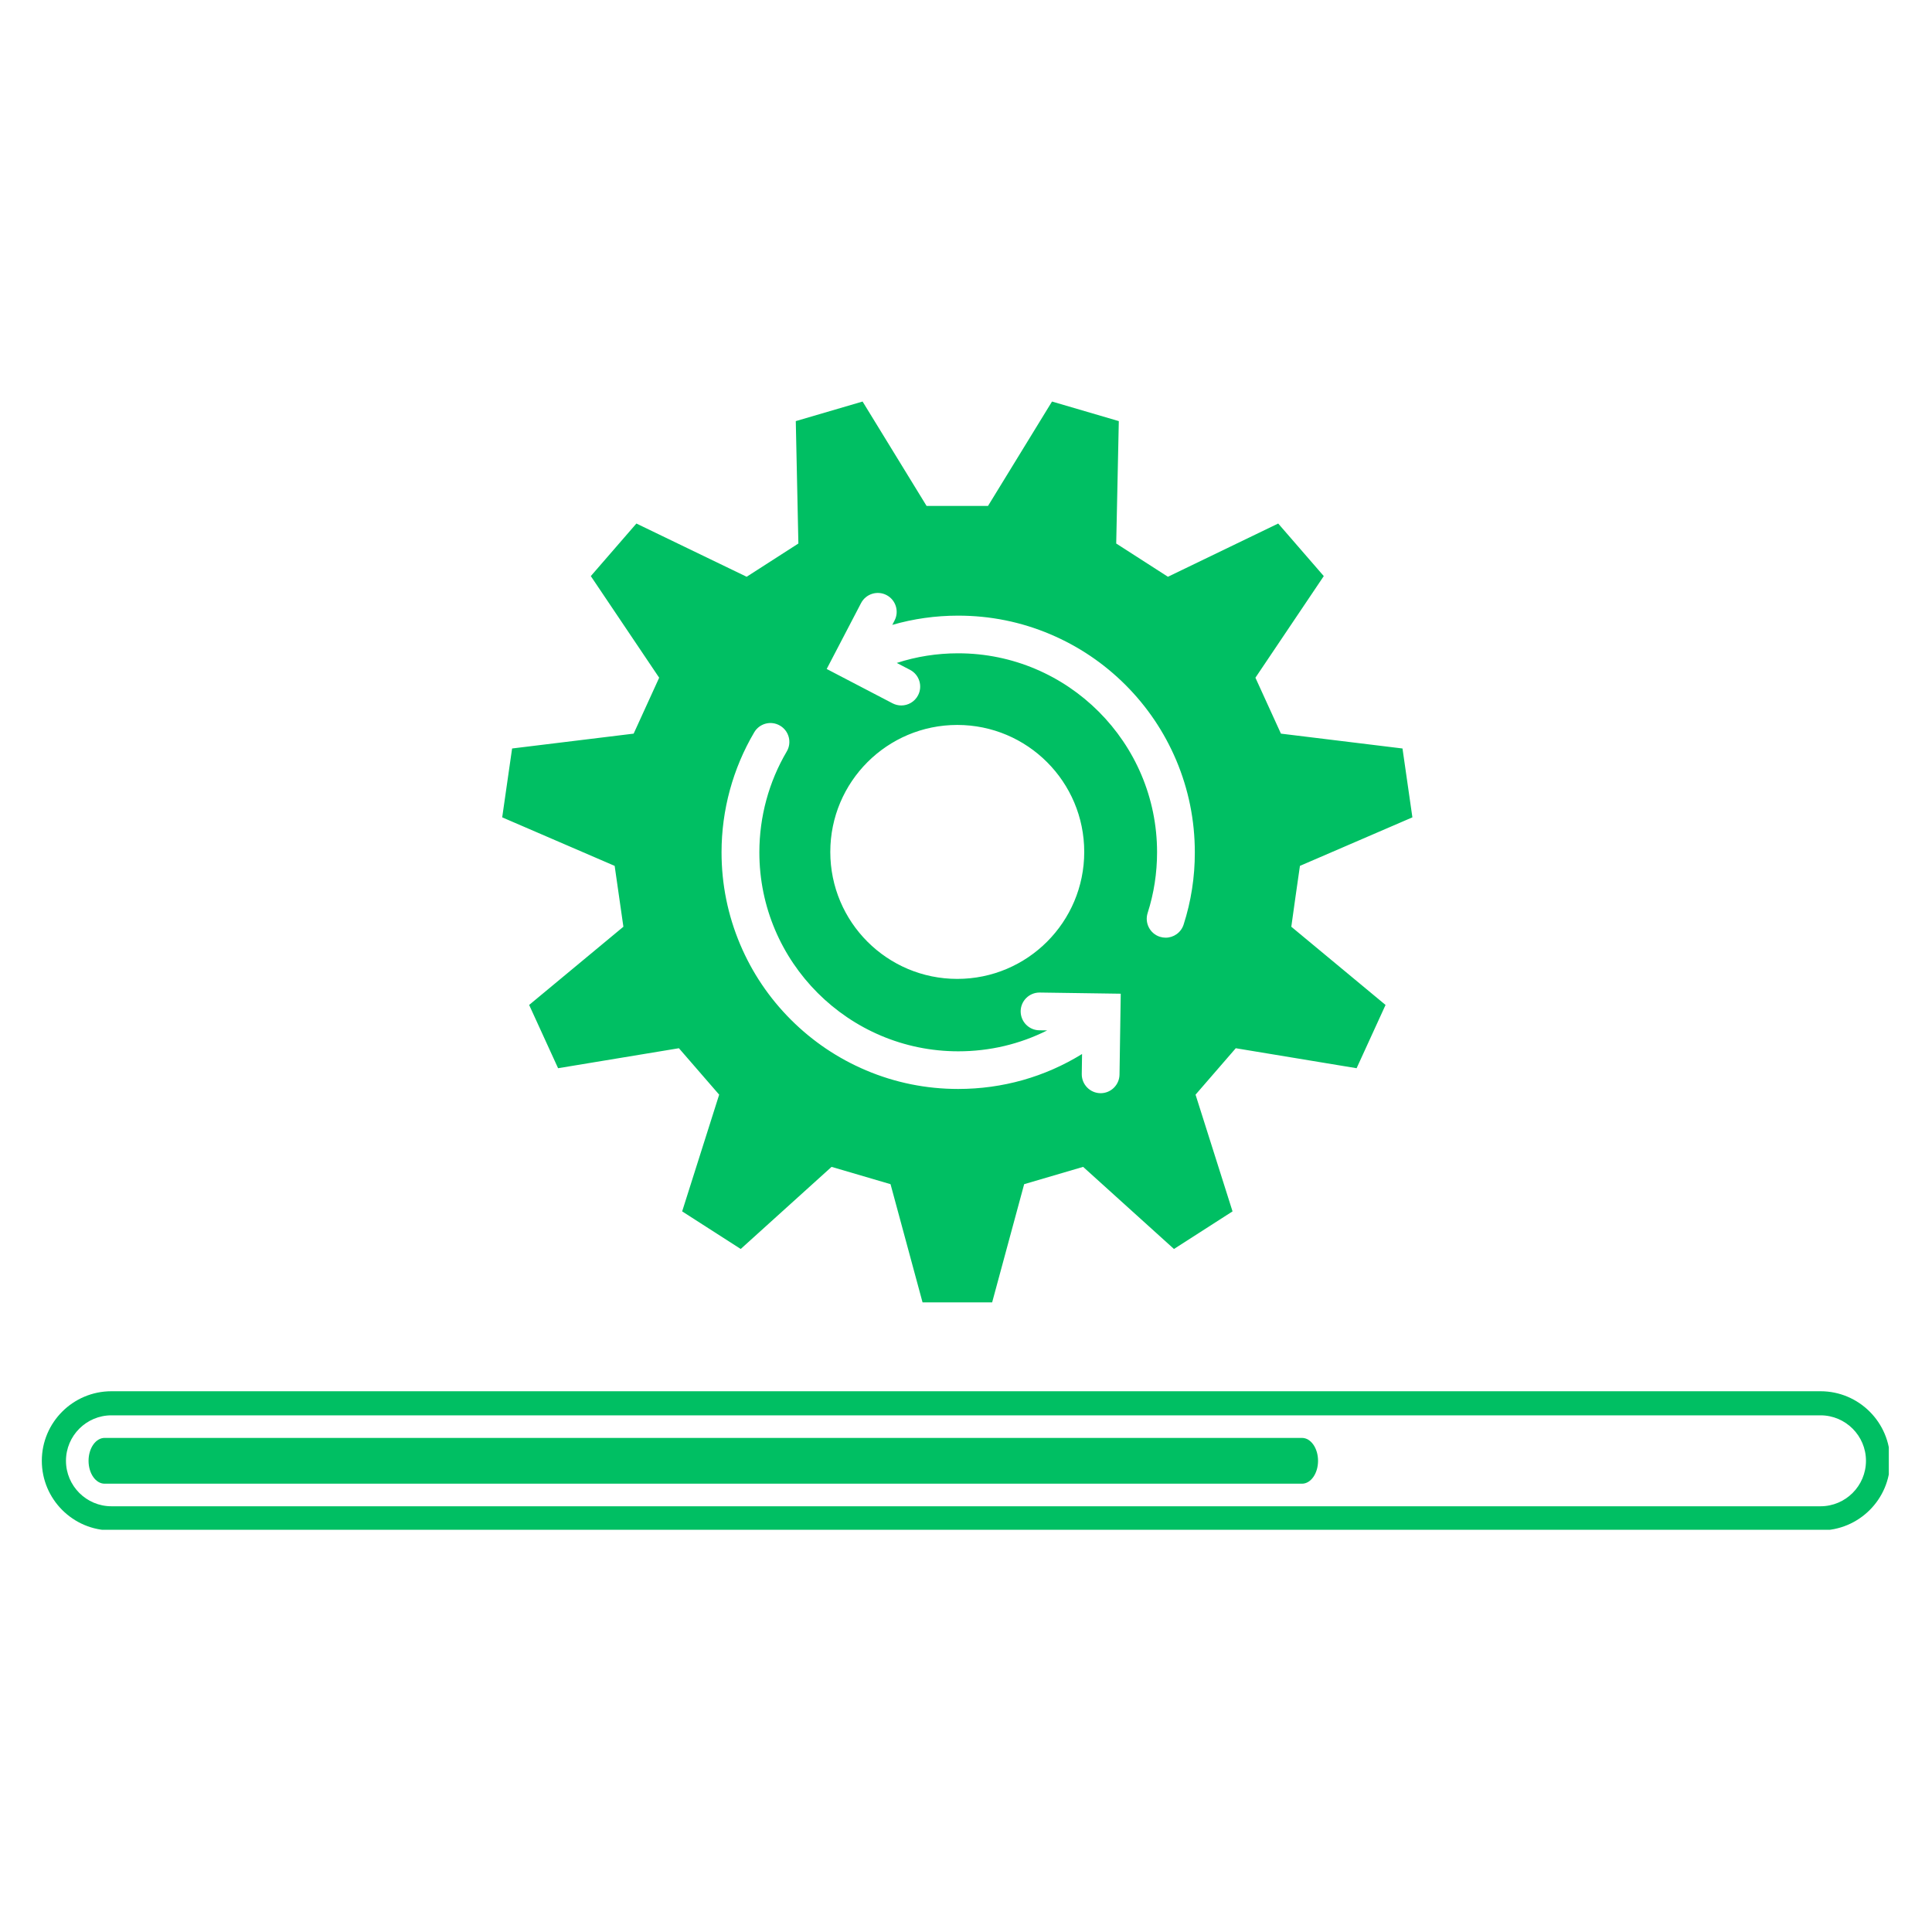
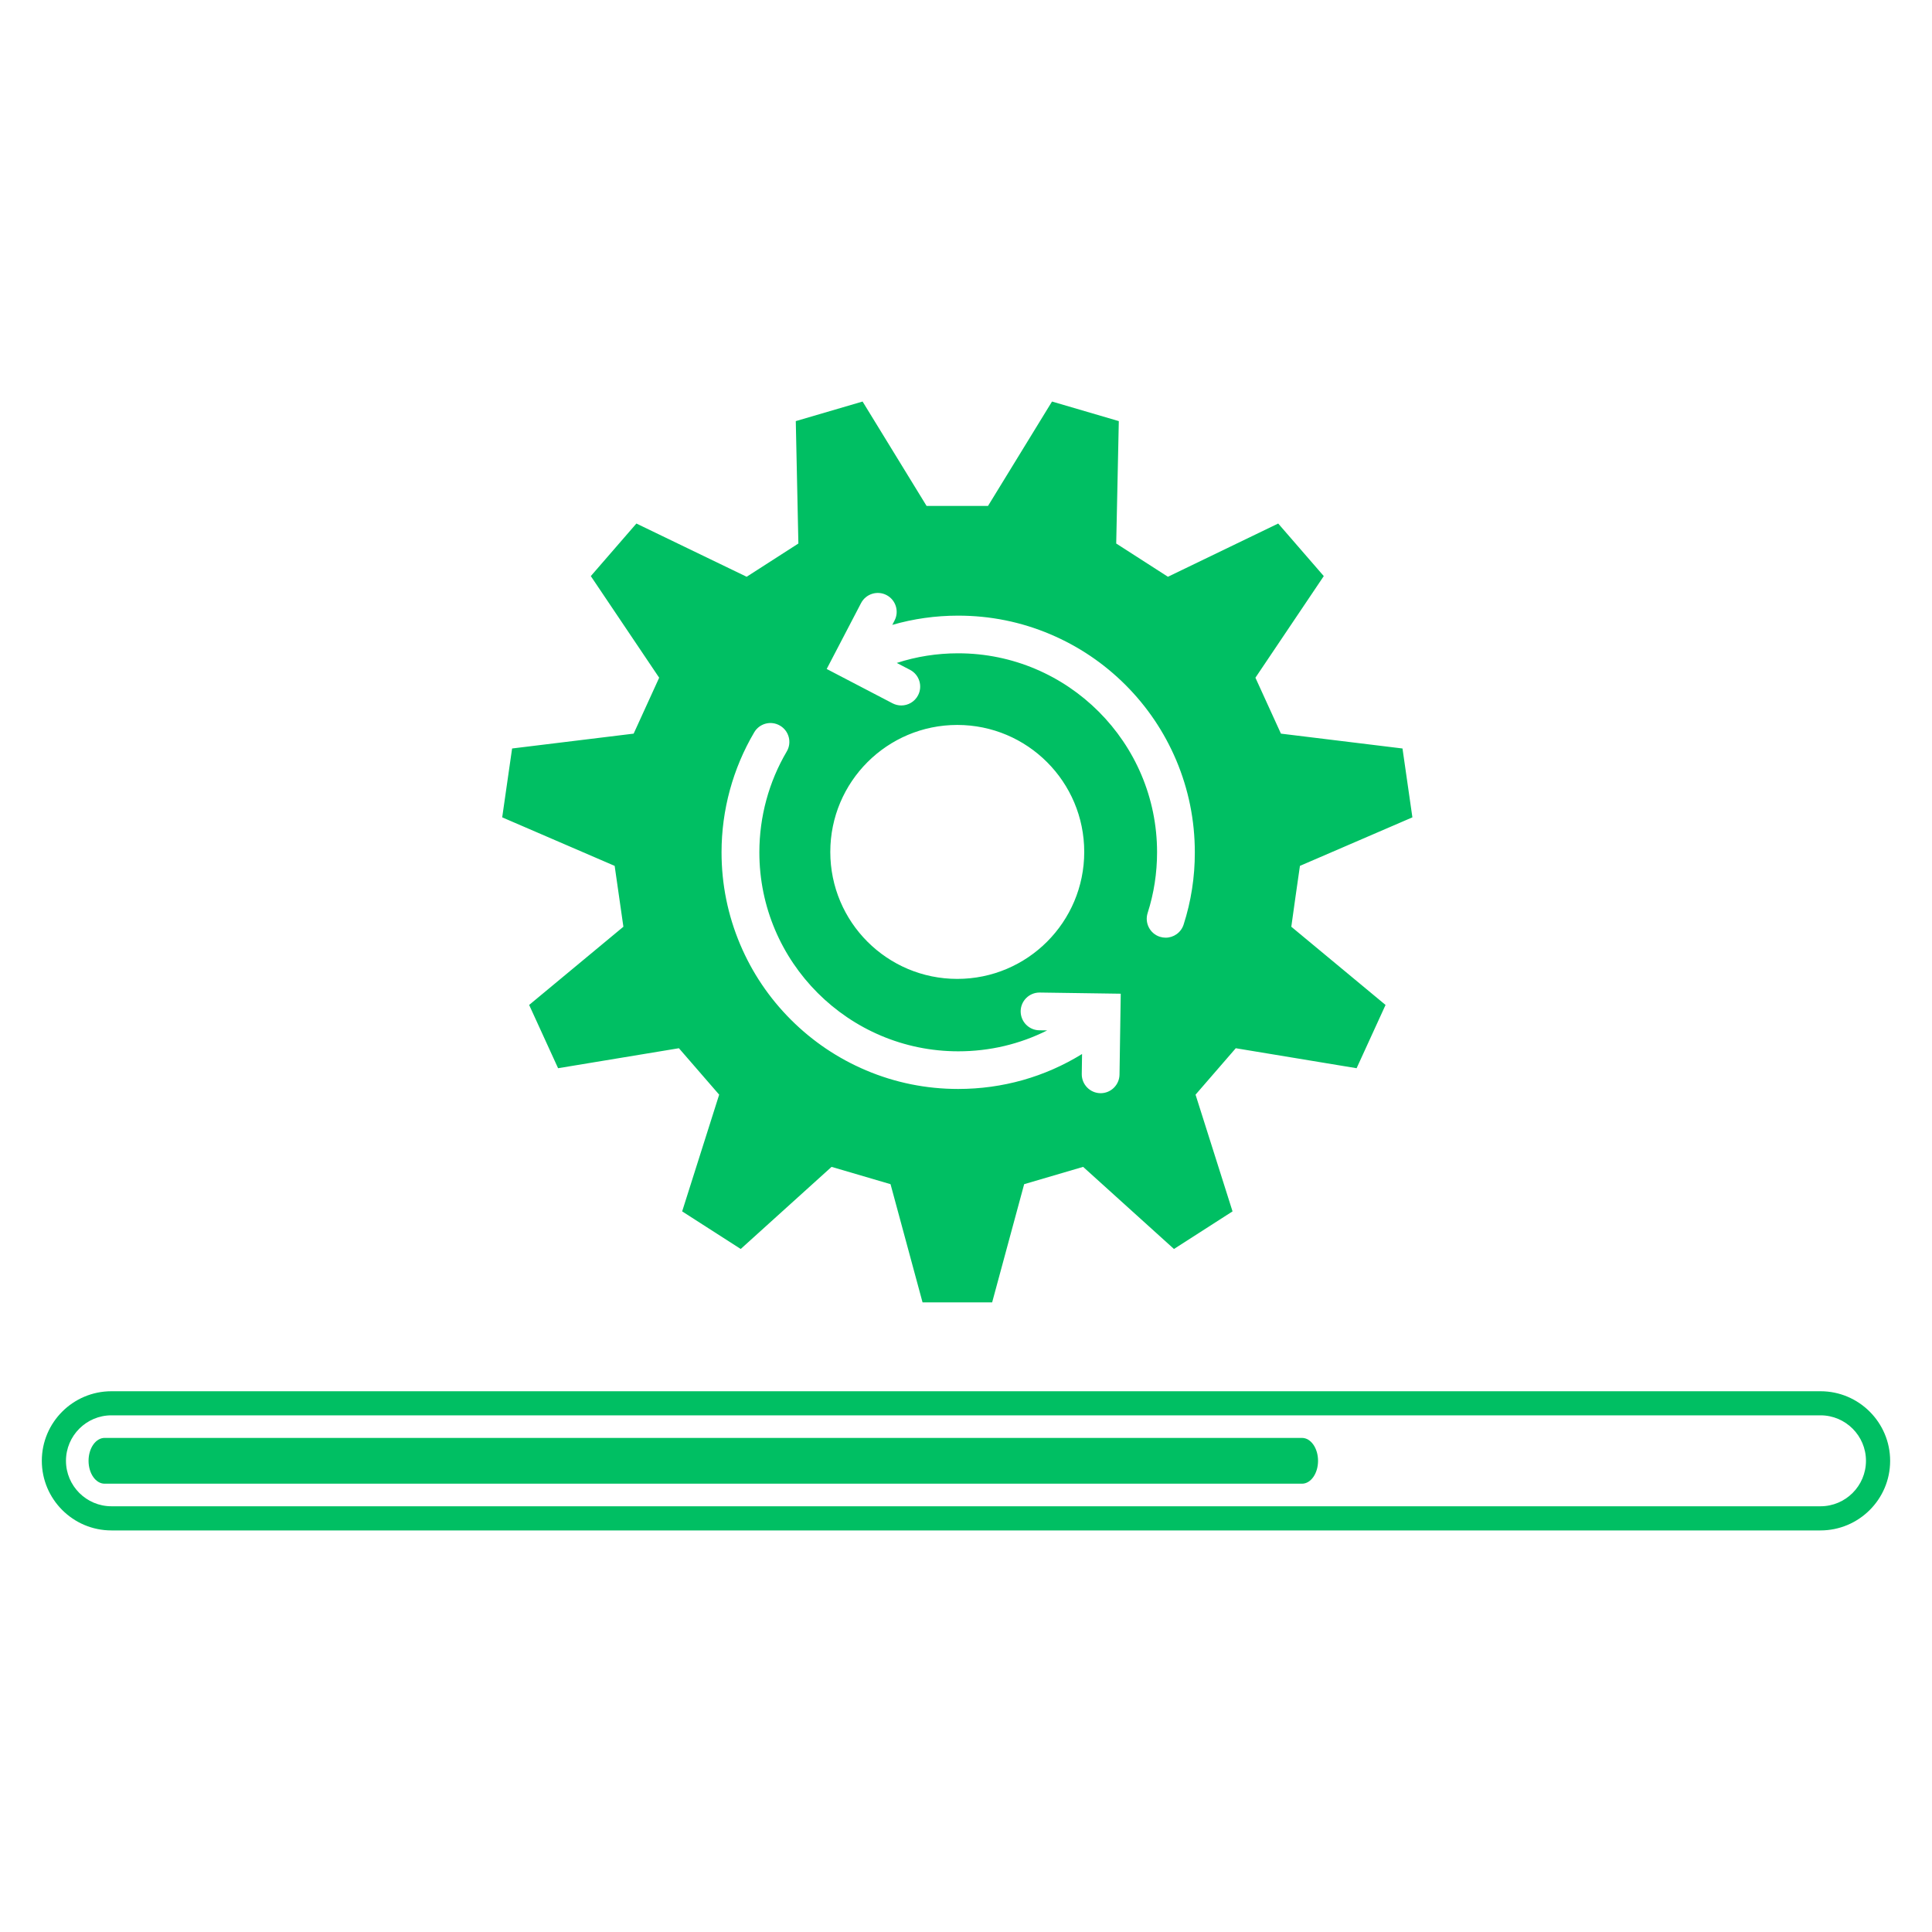
<svg xmlns="http://www.w3.org/2000/svg" width="500" zoomAndPan="magnify" viewBox="0 0 375 375" height="500" preserveAspectRatio="xMidYMid meet" version="1.0">
  <defs>
    <clipPath id="c86b1bf681">
      <path d="M 97 77.926 L 275 77.926 L 275 253 L 97 253 Z M 97 77.926 " clip-rule="nonzero" />
    </clipPath>
    <clipPath id="5d9bfda905">
      <path d="M 8.117 270 L 366.617 270 L 366.617 296.926 L 8.117 296.926 Z M 8.117 270 " clip-rule="nonzero" />
    </clipPath>
  </defs>
-   <g clip-path="url(#c86b1bf681)">
+   <g clipPath="url(#c86b1bf681)">
    <path fill="#00bf63" d="M 252.316 168.066 L 274.145 158.648 C 273.129 151.586 273.238 152.348 272.223 145.281 L 248.629 142.398 C 246.465 137.648 245.844 136.301 243.676 131.543 L 256.945 111.82 C 252.266 106.422 252.777 107.004 248.098 101.617 L 226.695 111.949 C 222.301 109.121 221.051 108.324 216.656 105.496 L 217.16 81.738 C 210.312 79.73 211.051 79.945 204.195 77.938 L 191.773 98.199 C 186.555 98.199 185.066 98.199 179.848 98.199 L 167.426 77.938 C 160.578 79.945 161.316 79.73 154.461 81.738 L 154.965 105.496 C 150.57 108.324 149.32 109.121 144.926 111.949 L 123.523 101.617 C 118.844 107.016 119.355 106.434 114.676 111.82 L 127.945 131.543 C 125.777 136.289 125.156 137.641 122.992 142.398 L 99.398 145.281 C 98.383 152.348 98.492 151.586 97.477 158.648 L 119.305 168.066 C 120.047 173.238 120.262 174.707 121 179.879 L 102.707 195.059 C 105.672 201.547 105.359 200.848 108.324 207.34 L 131.777 203.461 C 135.195 207.41 136.172 208.531 139.59 212.473 L 132.406 235.129 C 138.414 238.988 137.766 238.574 143.773 242.426 L 161.406 226.488 C 166.422 227.957 167.84 228.379 172.852 229.848 L 179.066 252.789 C 186.211 252.789 185.441 252.789 192.574 252.789 L 198.789 229.848 C 203.801 228.379 205.219 227.957 210.234 226.488 L 227.867 242.426 C 233.875 238.566 233.227 238.98 239.234 235.129 L 232.055 212.473 C 235.473 208.523 236.445 207.398 239.863 203.461 L 263.316 207.34 C 266.281 200.848 265.969 201.547 268.934 195.059 L 250.641 179.879 C 251.359 174.707 251.574 173.227 252.316 168.066 Z M 217.297 208.57 C 217.266 210.582 215.633 212.188 213.633 212.188 C 213.613 212.188 213.594 212.188 213.582 212.188 C 211.562 212.156 209.949 210.492 209.969 208.473 L 210.027 204.582 C 202.816 209.035 194.582 211.367 185.984 211.367 C 179.789 211.367 173.77 210.156 168.105 207.754 C 162.637 205.438 157.723 202.129 153.508 197.914 C 149.289 193.699 145.98 188.781 143.668 183.316 C 141.273 177.652 140.051 171.633 140.051 165.438 C 140.051 157.23 142.246 149.176 146.395 142.141 C 147.418 140.398 149.664 139.816 151.41 140.852 C 153.152 141.875 153.734 144.121 152.707 145.863 C 149.223 151.773 147.391 158.543 147.391 165.445 C 147.391 186.734 164.715 204.059 186.004 204.059 C 192.082 204.059 197.941 202.672 203.262 200 L 201.723 199.98 C 199.703 199.953 198.09 198.289 198.109 196.27 C 198.137 194.258 199.773 192.652 201.773 192.652 C 201.793 192.652 201.812 192.652 201.82 192.652 L 217.535 192.879 Z M 161.16 165.359 C 161.16 151.746 172.191 140.711 185.805 140.711 C 199.418 140.711 210.449 151.746 210.449 165.359 C 210.449 178.973 199.418 190.004 185.805 190.004 C 172.191 190.004 161.16 178.973 161.16 165.359 Z M 229.738 179.465 C 229.234 181.02 227.797 182.004 226.25 182.004 C 225.875 182.004 225.504 181.945 225.129 181.828 C 223.199 181.207 222.145 179.148 222.754 177.219 C 223.977 173.414 224.586 169.445 224.586 165.418 C 224.586 144.129 207.258 126.805 185.973 126.805 C 181.867 126.805 177.887 127.434 174.062 128.676 L 176.637 130.016 C 178.43 130.949 179.129 133.168 178.191 134.961 C 177.543 136.211 176.262 136.93 174.941 136.93 C 174.371 136.93 173.789 136.793 173.246 136.516 L 160.461 129.848 L 167.129 117.062 C 168.066 115.27 170.281 114.57 172.074 115.504 C 173.867 116.441 174.566 118.656 173.629 120.449 L 173.195 121.289 C 177.316 120.098 181.598 119.496 185.984 119.496 C 192.18 119.496 198.199 120.707 203.859 123.109 C 209.328 125.426 214.242 128.734 218.461 132.949 C 222.676 137.168 225.984 142.082 228.301 147.547 C 230.695 153.211 231.914 159.23 231.914 165.426 C 231.926 170.215 231.195 174.941 229.738 179.465 Z M 229.738 179.465 " fill-opacity="1" fill-rule="nonzero" />
  </g>
-   <g clip-path="url(#5d9bfda905)">
+   <g clipPath="url(#5d9bfda905)">
    <path fill="#00bf63" d="M 353.348 297.055 L 21.629 297.055 C 14.184 297.055 8.117 291 8.117 283.543 C 8.117 276.086 14.176 270.039 21.629 270.039 L 353.359 270.039 C 360.805 270.039 366.875 276.094 366.875 283.551 C 366.875 291.008 360.805 297.055 353.348 297.055 Z M 21.629 274.715 C 16.766 274.715 12.805 278.676 12.805 283.543 C 12.805 288.406 16.766 292.367 21.629 292.367 L 353.359 292.367 C 358.227 292.367 362.184 288.406 362.184 283.543 C 362.184 278.676 358.227 274.715 353.359 274.715 Z M 21.629 274.715 " fill-opacity="1" fill-rule="nonzero" />
  </g>
  <path fill="#00bf63" d="M 20.301 287.984 C 18.586 287.984 17.188 285.996 17.188 283.543 C 17.188 281.09 18.586 279.098 20.301 279.098 L 252.719 279.098 C 254.434 279.098 255.832 281.09 255.832 283.543 C 255.832 285.996 254.434 287.984 252.719 287.984 Z M 20.301 287.984 " fill-opacity="1" fill-rule="nonzero" />
</svg>
